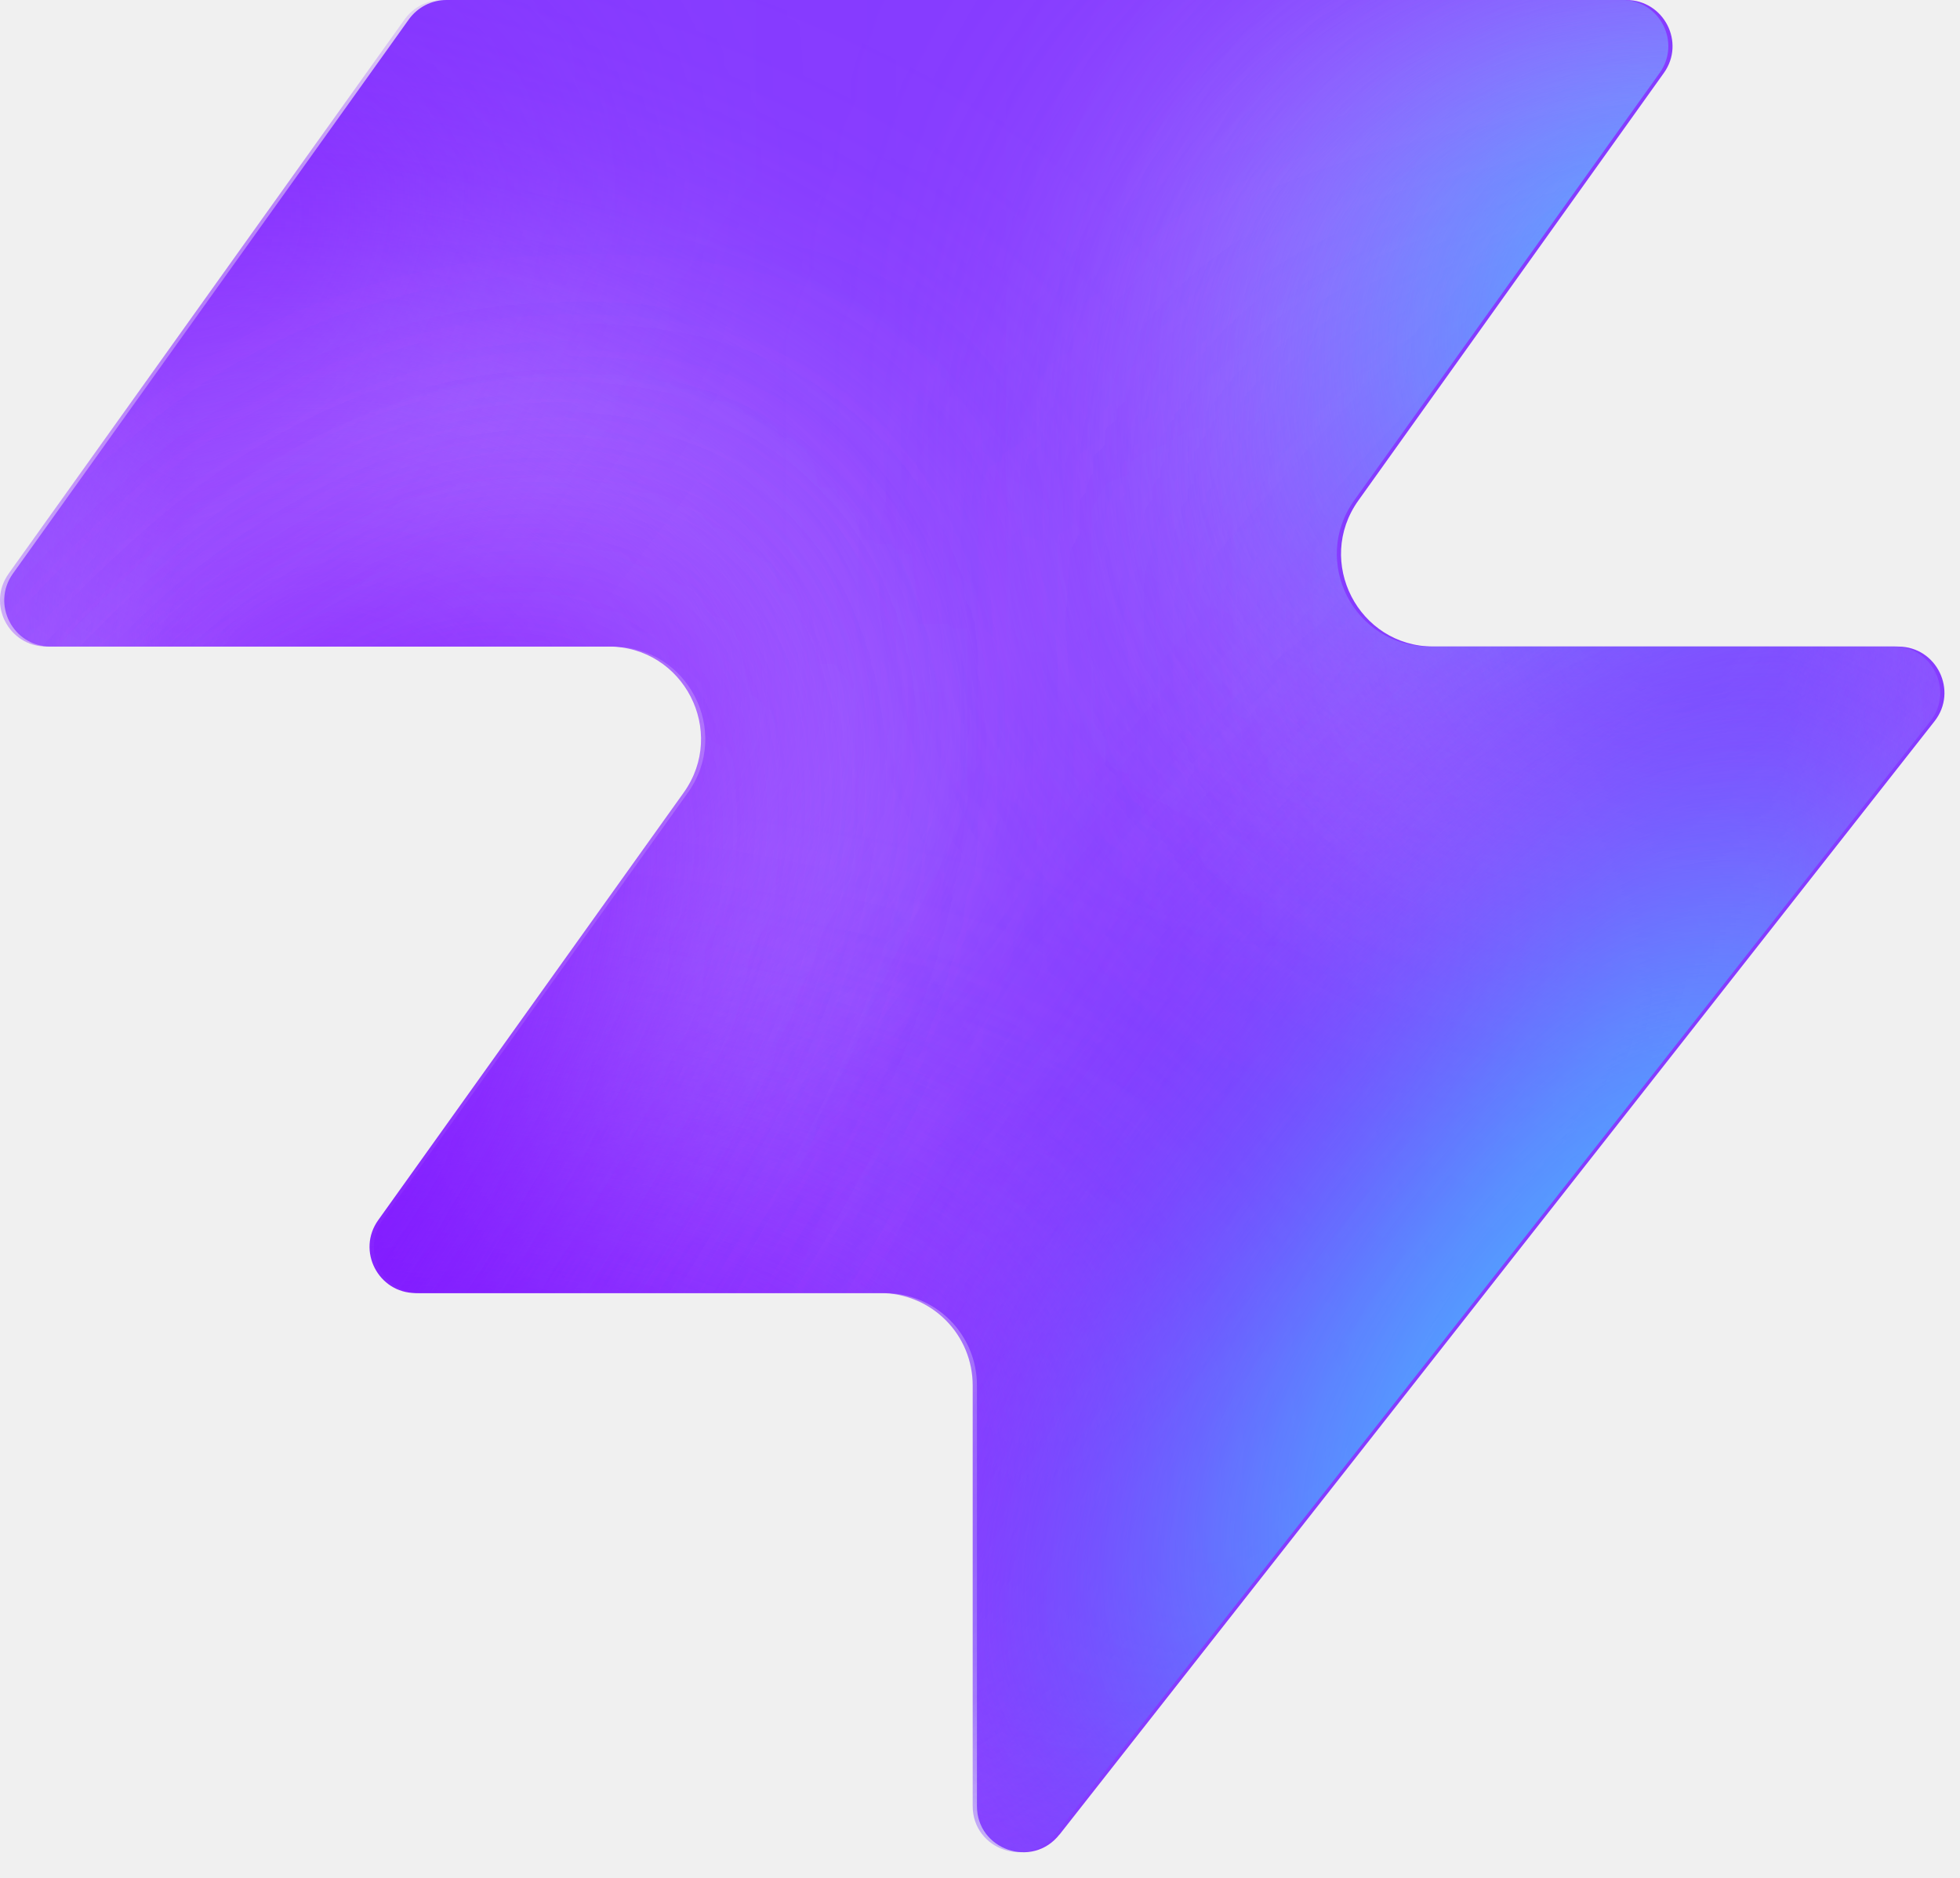
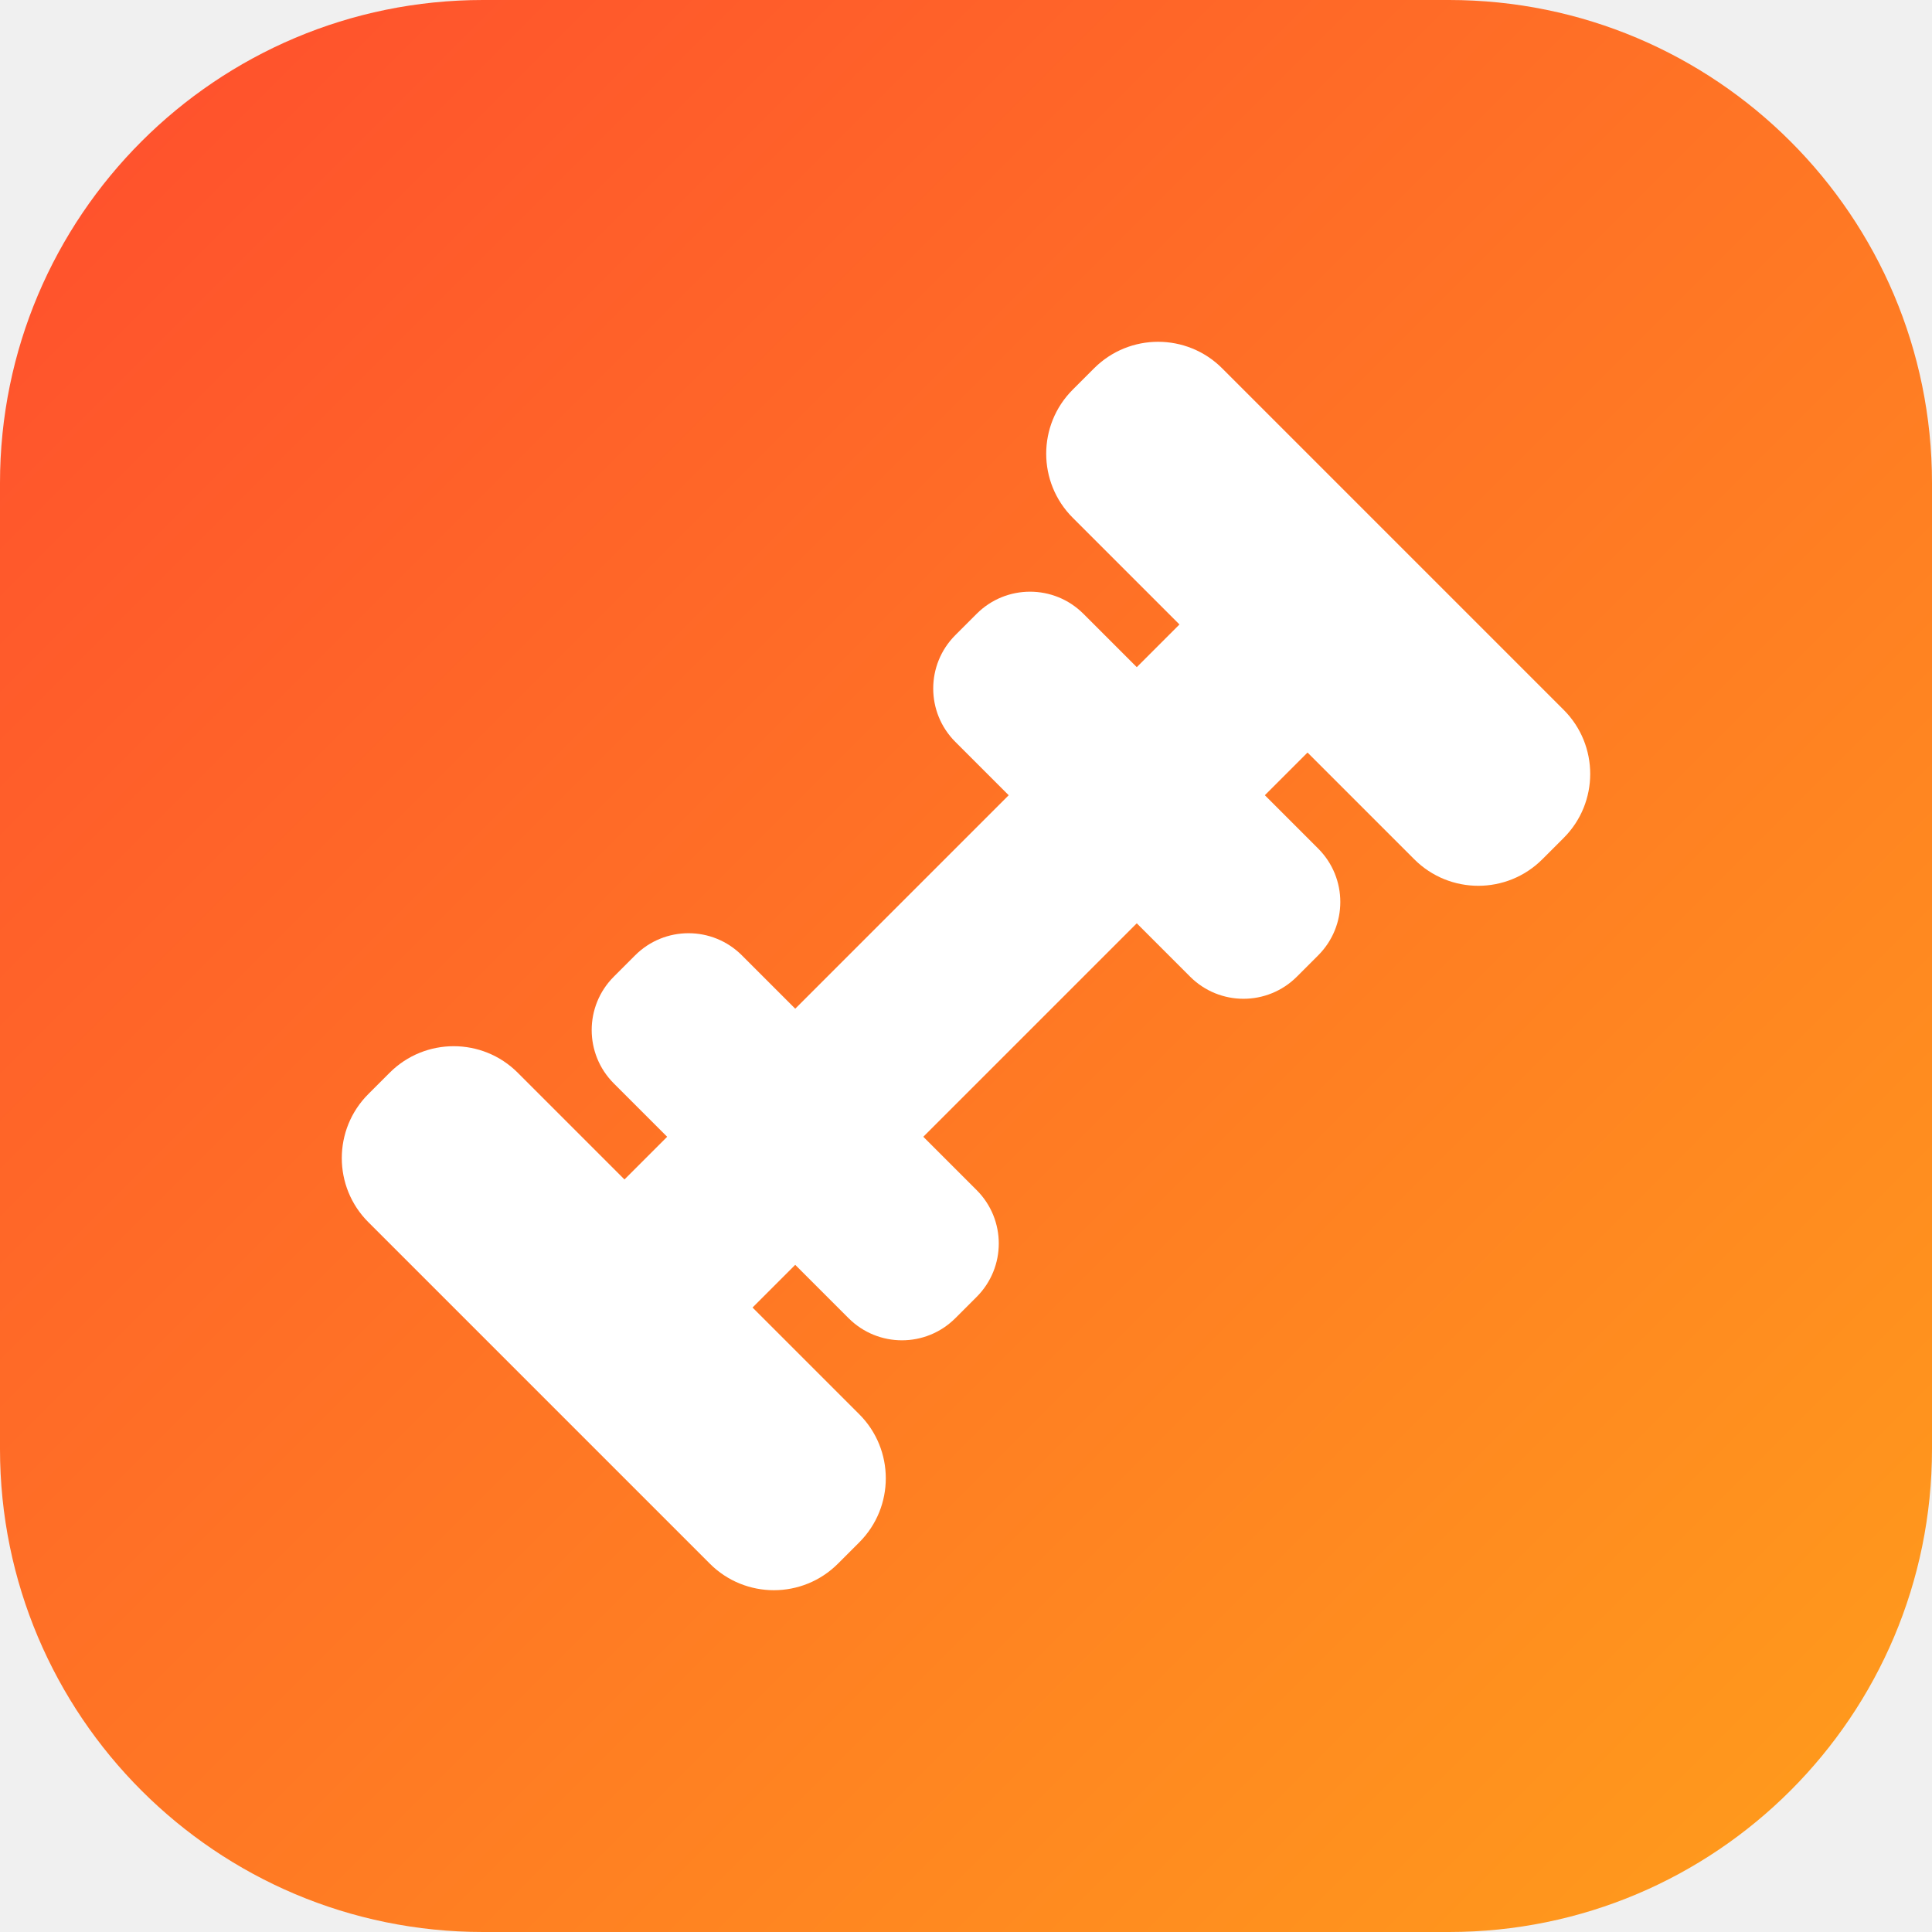
- <svg xmlns="http://www.w3.org/2000/svg" width="48" height="46" fill="none" viewBox="0 0 48 46">
-   <path fill="#863bff" d="M25.946 44.938c-.664.845-2.021.375-2.021-.698V33.937a2.26 2.26 0 0 0-2.262-2.262H10.287c-.92 0-1.456-1.04-.92-1.788l7.48-10.471c1.07-1.497 0-3.578-1.842-3.578H1.237c-.92 0-1.456-1.04-.92-1.788L10.013.474c.214-.297.556-.474.92-.474h28.894c.92 0 1.456 1.04.92 1.788l-7.48 10.471c-1.07 1.498 0 3.579 1.842 3.579h11.377c.943 0 1.473 1.088.89 1.83L25.947 44.94z" style="fill:#863bff;fill:color(display-p3 .525 .23 1);fill-opacity:1" />
-   <mask id="a" width="48" height="46" x="0" y="0" maskUnits="userSpaceOnUse" style="mask-type:alpha">
-     <path fill="#000" d="M25.842 44.938c-.664.844-2.021.375-2.021-.698V33.937a2.26 2.26 0 0 0-2.262-2.262H10.183c-.92 0-1.456-1.04-.92-1.788l7.48-10.471c1.07-1.498 0-3.579-1.842-3.579H1.133c-.92 0-1.456-1.04-.92-1.787L9.91.473c.214-.297.556-.474.92-.474h28.894c.92 0 1.456 1.04.92 1.788l-7.48 10.471c-1.07 1.498 0 3.578 1.842 3.578h11.377c.943 0 1.473 1.088.89 1.832L25.843 44.94z" style="fill:#000;fill-opacity:1" />
-   </mask>
-   <g mask="url(#a)">
-     <g filter="url(#b)">
-       <ellipse cx="5.508" cy="14.704" fill="#ede6ff" rx="5.508" ry="14.704" style="fill:#ede6ff;fill:color(display-p3 .927 .903 1);fill-opacity:1" transform="matrix(.00324 1 1 -.00324 -4.47 31.516)" />
-     </g>
-     <g filter="url(#c)">
-       <ellipse cx="10.399" cy="29.851" fill="#ede6ff" rx="10.399" ry="29.851" style="fill:#ede6ff;fill:color(display-p3 .927 .903 1);fill-opacity:1" transform="matrix(.00324 1 1 -.00324 -39.328 7.883)" />
-     </g>
-     <g filter="url(#d)">
-       <ellipse cx="5.508" cy="30.487" fill="#7e14ff" rx="5.508" ry="30.487" style="fill:#7e14ff;fill:color(display-p3 .492 .077 1);fill-opacity:1" transform="rotate(89.814 -25.913 -14.639)scale(1 -1)" />
-     </g>
-     <g filter="url(#e)">
-       <ellipse cx="5.508" cy="30.599" fill="#7e14ff" rx="5.508" ry="30.599" style="fill:#7e14ff;fill:color(display-p3 .492 .077 1);fill-opacity:1" transform="rotate(89.814 -32.644 -3.334)scale(1 -1)" />
-     </g>
-     <g filter="url(#f)">
-       <ellipse cx="5.508" cy="30.599" fill="#7e14ff" rx="5.508" ry="30.599" style="fill:#7e14ff;fill:color(display-p3 .492 .077 1);fill-opacity:1" transform="matrix(.00324 1 1 -.00324 -34.34 30.47)" />
-     </g>
-     <g filter="url(#g)">
-       <ellipse cx="14.072" cy="22.078" fill="#ede6ff" rx="14.072" ry="22.078" style="fill:#ede6ff;fill:color(display-p3 .927 .903 1);fill-opacity:1" transform="rotate(93.35 24.506 48.493)scale(-1 1)" />
-     </g>
-     <g filter="url(#h)">
-       <ellipse cx="3.47" cy="21.501" fill="#7e14ff" rx="3.47" ry="21.501" style="fill:#7e14ff;fill:color(display-p3 .492 .077 1);fill-opacity:1" transform="rotate(89.009 28.708 47.59)scale(-1 1)" />
-     </g>
-     <g filter="url(#i)">
-       <ellipse cx="3.47" cy="21.501" fill="#7e14ff" rx="3.47" ry="21.501" style="fill:#7e14ff;fill:color(display-p3 .492 .077 1);fill-opacity:1" transform="rotate(89.009 28.708 47.59)scale(-1 1)" />
-     </g>
-     <g filter="url(#j)">
-       <ellipse cx=".387" cy="8.972" fill="#7e14ff" rx="4.407" ry="29.108" style="fill:#7e14ff;fill:color(display-p3 .492 .077 1);fill-opacity:1" transform="rotate(39.51 .387 8.972)" />
-     </g>
-     <g filter="url(#k)">
-       <ellipse cx="47.523" cy="-6.092" fill="#7e14ff" rx="4.407" ry="29.108" style="fill:#7e14ff;fill:color(display-p3 .492 .077 1);fill-opacity:1" transform="rotate(37.892 47.523 -6.092)" />
-     </g>
-     <g filter="url(#l)">
-       <ellipse cx="41.412" cy="6.333" fill="#47bfff" rx="5.971" ry="9.665" style="fill:#47bfff;fill:color(display-p3 .28 .748 1);fill-opacity:1" transform="rotate(37.892 41.412 6.333)" />
-     </g>
-     <g filter="url(#m)">
-       <ellipse cx="-1.879" cy="38.332" fill="#7e14ff" rx="4.407" ry="29.108" style="fill:#7e14ff;fill:color(display-p3 .492 .077 1);fill-opacity:1" transform="rotate(37.892 -1.88 38.332)" />
-     </g>
-     <g filter="url(#n)">
-       <ellipse cx="-1.879" cy="38.332" fill="#7e14ff" rx="4.407" ry="29.108" style="fill:#7e14ff;fill:color(display-p3 .492 .077 1);fill-opacity:1" transform="rotate(37.892 -1.88 38.332)" />
-     </g>
-     <g filter="url(#o)">
-       <ellipse cx="35.651" cy="29.907" fill="#7e14ff" rx="4.407" ry="29.108" style="fill:#7e14ff;fill:color(display-p3 .492 .077 1);fill-opacity:1" transform="rotate(37.892 35.651 29.907)" />
-     </g>
-     <g filter="url(#p)">
-       <ellipse cx="38.418" cy="32.4" fill="#47bfff" rx="5.971" ry="15.297" style="fill:#47bfff;fill:color(display-p3 .28 .748 1);fill-opacity:1" transform="rotate(37.892 38.418 32.4)" />
-     </g>
+ <svg xmlns="http://www.w3.org/2000/svg" viewBox="0 0 64 64">
+   <defs>
+     <linearGradient id="gymnisfit-mark" x1="0" y1="0" x2="64" y2="64" gradientUnits="userSpaceOnUse">
+       <stop stop-color="#FF4D2E" />
+       <stop offset="1" stop-color="#FF9E1B" />
+     </linearGradient>
+   </defs>
+   <rect width="64" height="64" rx="16" fill="url(#gymnisfit-mark)" />
+   <g transform="rotate(-45 32 32)" fill="#FFFFFF">
+     <rect x="16" y="29" width="32" height="6" rx="3" />
+     <rect x="12" y="21" width="7" height="22" rx="3" />
+     <rect x="21" y="24" width="6" height="16" rx="2.5" />
+     <rect x="37" y="24" width="6" height="16" rx="2.5" />
+     <rect x="45" y="21" width="7" height="22" rx="3" />
  </g>
-   <defs>
-     <filter id="b" width="60.045" height="41.654" x="-19.77" y="16.149" color-interpolation-filters="sRGB" filterUnits="userSpaceOnUse">
-       <feFlood flood-opacity="0" result="BackgroundImageFix" />
-       <feBlend in="SourceGraphic" in2="BackgroundImageFix" result="shape" />
-       <feGaussianBlur result="effect1_foregroundBlur_2002_17158" stdDeviation="7.659" />
-     </filter>
-     <filter id="c" width="90.34" height="51.437" x="-54.613" y="-7.533" color-interpolation-filters="sRGB" filterUnits="userSpaceOnUse">
-       <feFlood flood-opacity="0" result="BackgroundImageFix" />
-       <feBlend in="SourceGraphic" in2="BackgroundImageFix" result="shape" />
-       <feGaussianBlur result="effect1_foregroundBlur_2002_17158" stdDeviation="7.659" />
-     </filter>
-     <filter id="d" width="79.355" height="29.4" x="-49.64" y="2.03" color-interpolation-filters="sRGB" filterUnits="userSpaceOnUse">
-       <feFlood flood-opacity="0" result="BackgroundImageFix" />
-       <feBlend in="SourceGraphic" in2="BackgroundImageFix" result="shape" />
-       <feGaussianBlur result="effect1_foregroundBlur_2002_17158" stdDeviation="4.596" />
-     </filter>
-     <filter id="e" width="79.579" height="29.4" x="-45.045" y="20.029" color-interpolation-filters="sRGB" filterUnits="userSpaceOnUse">
-       <feFlood flood-opacity="0" result="BackgroundImageFix" />
-       <feBlend in="SourceGraphic" in2="BackgroundImageFix" result="shape" />
-       <feGaussianBlur result="effect1_foregroundBlur_2002_17158" stdDeviation="4.596" />
-     </filter>
-     <filter id="f" width="79.579" height="29.4" x="-43.513" y="21.178" color-interpolation-filters="sRGB" filterUnits="userSpaceOnUse">
-       <feFlood flood-opacity="0" result="BackgroundImageFix" />
-       <feBlend in="SourceGraphic" in2="BackgroundImageFix" result="shape" />
-       <feGaussianBlur result="effect1_foregroundBlur_2002_17158" stdDeviation="4.596" />
-     </filter>
-     <filter id="g" width="74.749" height="58.852" x="15.756" y="-17.901" color-interpolation-filters="sRGB" filterUnits="userSpaceOnUse">
-       <feFlood flood-opacity="0" result="BackgroundImageFix" />
-       <feBlend in="SourceGraphic" in2="BackgroundImageFix" result="shape" />
-       <feGaussianBlur result="effect1_foregroundBlur_2002_17158" stdDeviation="7.659" />
-     </filter>
-     <filter id="h" width="61.377" height="25.362" x="23.548" y="2.284" color-interpolation-filters="sRGB" filterUnits="userSpaceOnUse">
-       <feFlood flood-opacity="0" result="BackgroundImageFix" />
-       <feBlend in="SourceGraphic" in2="BackgroundImageFix" result="shape" />
-       <feGaussianBlur result="effect1_foregroundBlur_2002_17158" stdDeviation="4.596" />
-     </filter>
-     <filter id="i" width="61.377" height="25.362" x="23.548" y="2.284" color-interpolation-filters="sRGB" filterUnits="userSpaceOnUse">
-       <feFlood flood-opacity="0" result="BackgroundImageFix" />
-       <feBlend in="SourceGraphic" in2="BackgroundImageFix" result="shape" />
-       <feGaussianBlur result="effect1_foregroundBlur_2002_17158" stdDeviation="4.596" />
-     </filter>
-     <filter id="j" width="56.045" height="63.649" x="-27.636" y="-22.853" color-interpolation-filters="sRGB" filterUnits="userSpaceOnUse">
-       <feFlood flood-opacity="0" result="BackgroundImageFix" />
-       <feBlend in="SourceGraphic" in2="BackgroundImageFix" result="shape" />
-       <feGaussianBlur result="effect1_foregroundBlur_2002_17158" stdDeviation="4.596" />
-     </filter>
-     <filter id="k" width="54.814" height="64.646" x="20.116" y="-38.415" color-interpolation-filters="sRGB" filterUnits="userSpaceOnUse">
-       <feFlood flood-opacity="0" result="BackgroundImageFix" />
-       <feBlend in="SourceGraphic" in2="BackgroundImageFix" result="shape" />
-       <feGaussianBlur result="effect1_foregroundBlur_2002_17158" stdDeviation="4.596" />
-     </filter>
-     <filter id="l" width="33.541" height="35.313" x="24.641" y="-11.323" color-interpolation-filters="sRGB" filterUnits="userSpaceOnUse">
-       <feFlood flood-opacity="0" result="BackgroundImageFix" />
-       <feBlend in="SourceGraphic" in2="BackgroundImageFix" result="shape" />
-       <feGaussianBlur result="effect1_foregroundBlur_2002_17158" stdDeviation="4.596" />
-     </filter>
-     <filter id="m" width="54.814" height="64.646" x="-29.286" y="6.009" color-interpolation-filters="sRGB" filterUnits="userSpaceOnUse">
-       <feFlood flood-opacity="0" result="BackgroundImageFix" />
-       <feBlend in="SourceGraphic" in2="BackgroundImageFix" result="shape" />
-       <feGaussianBlur result="effect1_foregroundBlur_2002_17158" stdDeviation="4.596" />
-     </filter>
-     <filter id="n" width="54.814" height="64.646" x="-29.286" y="6.009" color-interpolation-filters="sRGB" filterUnits="userSpaceOnUse">
-       <feFlood flood-opacity="0" result="BackgroundImageFix" />
-       <feBlend in="SourceGraphic" in2="BackgroundImageFix" result="shape" />
-       <feGaussianBlur result="effect1_foregroundBlur_2002_17158" stdDeviation="4.596" />
-     </filter>
-     <filter id="o" width="54.814" height="64.646" x="8.244" y="-2.416" color-interpolation-filters="sRGB" filterUnits="userSpaceOnUse">
-       <feFlood flood-opacity="0" result="BackgroundImageFix" />
-       <feBlend in="SourceGraphic" in2="BackgroundImageFix" result="shape" />
-       <feGaussianBlur result="effect1_foregroundBlur_2002_17158" stdDeviation="4.596" />
-     </filter>
-     <filter id="p" width="39.409" height="43.623" x="18.713" y="10.588" color-interpolation-filters="sRGB" filterUnits="userSpaceOnUse">
-       <feFlood flood-opacity="0" result="BackgroundImageFix" />
-       <feBlend in="SourceGraphic" in2="BackgroundImageFix" result="shape" />
-       <feGaussianBlur result="effect1_foregroundBlur_2002_17158" stdDeviation="4.596" />
-     </filter>
-   </defs>
</svg>
